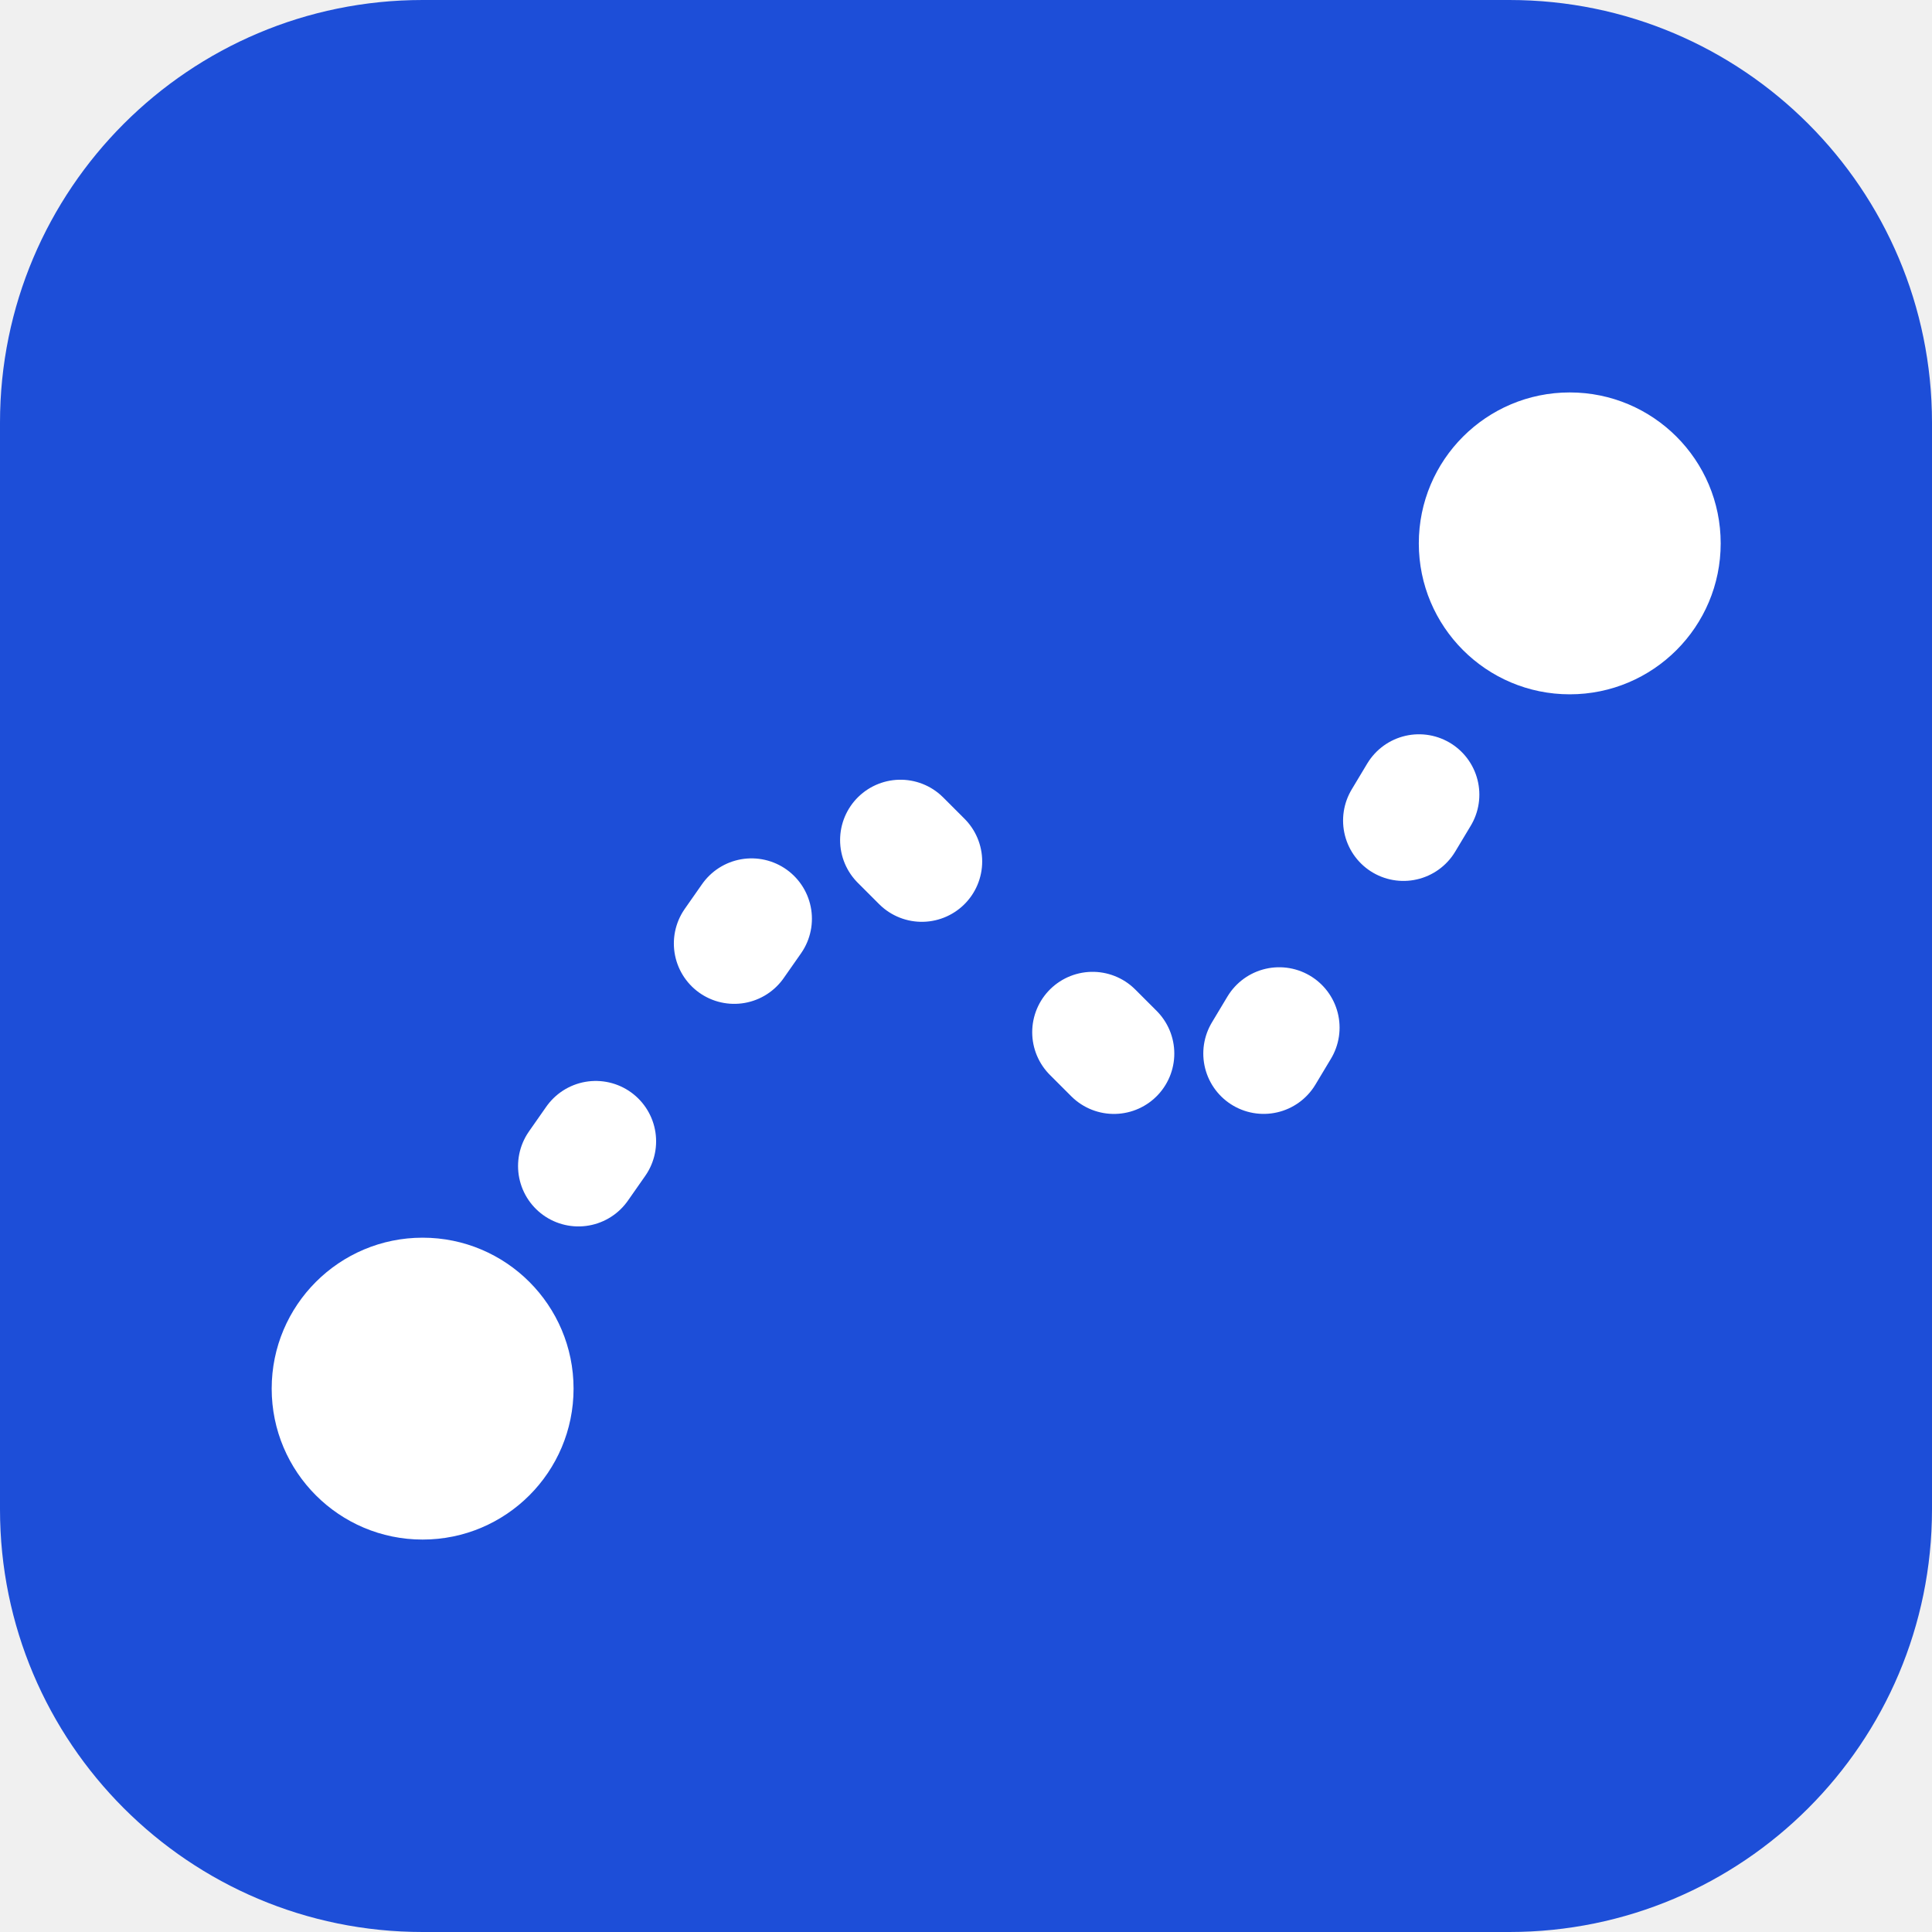
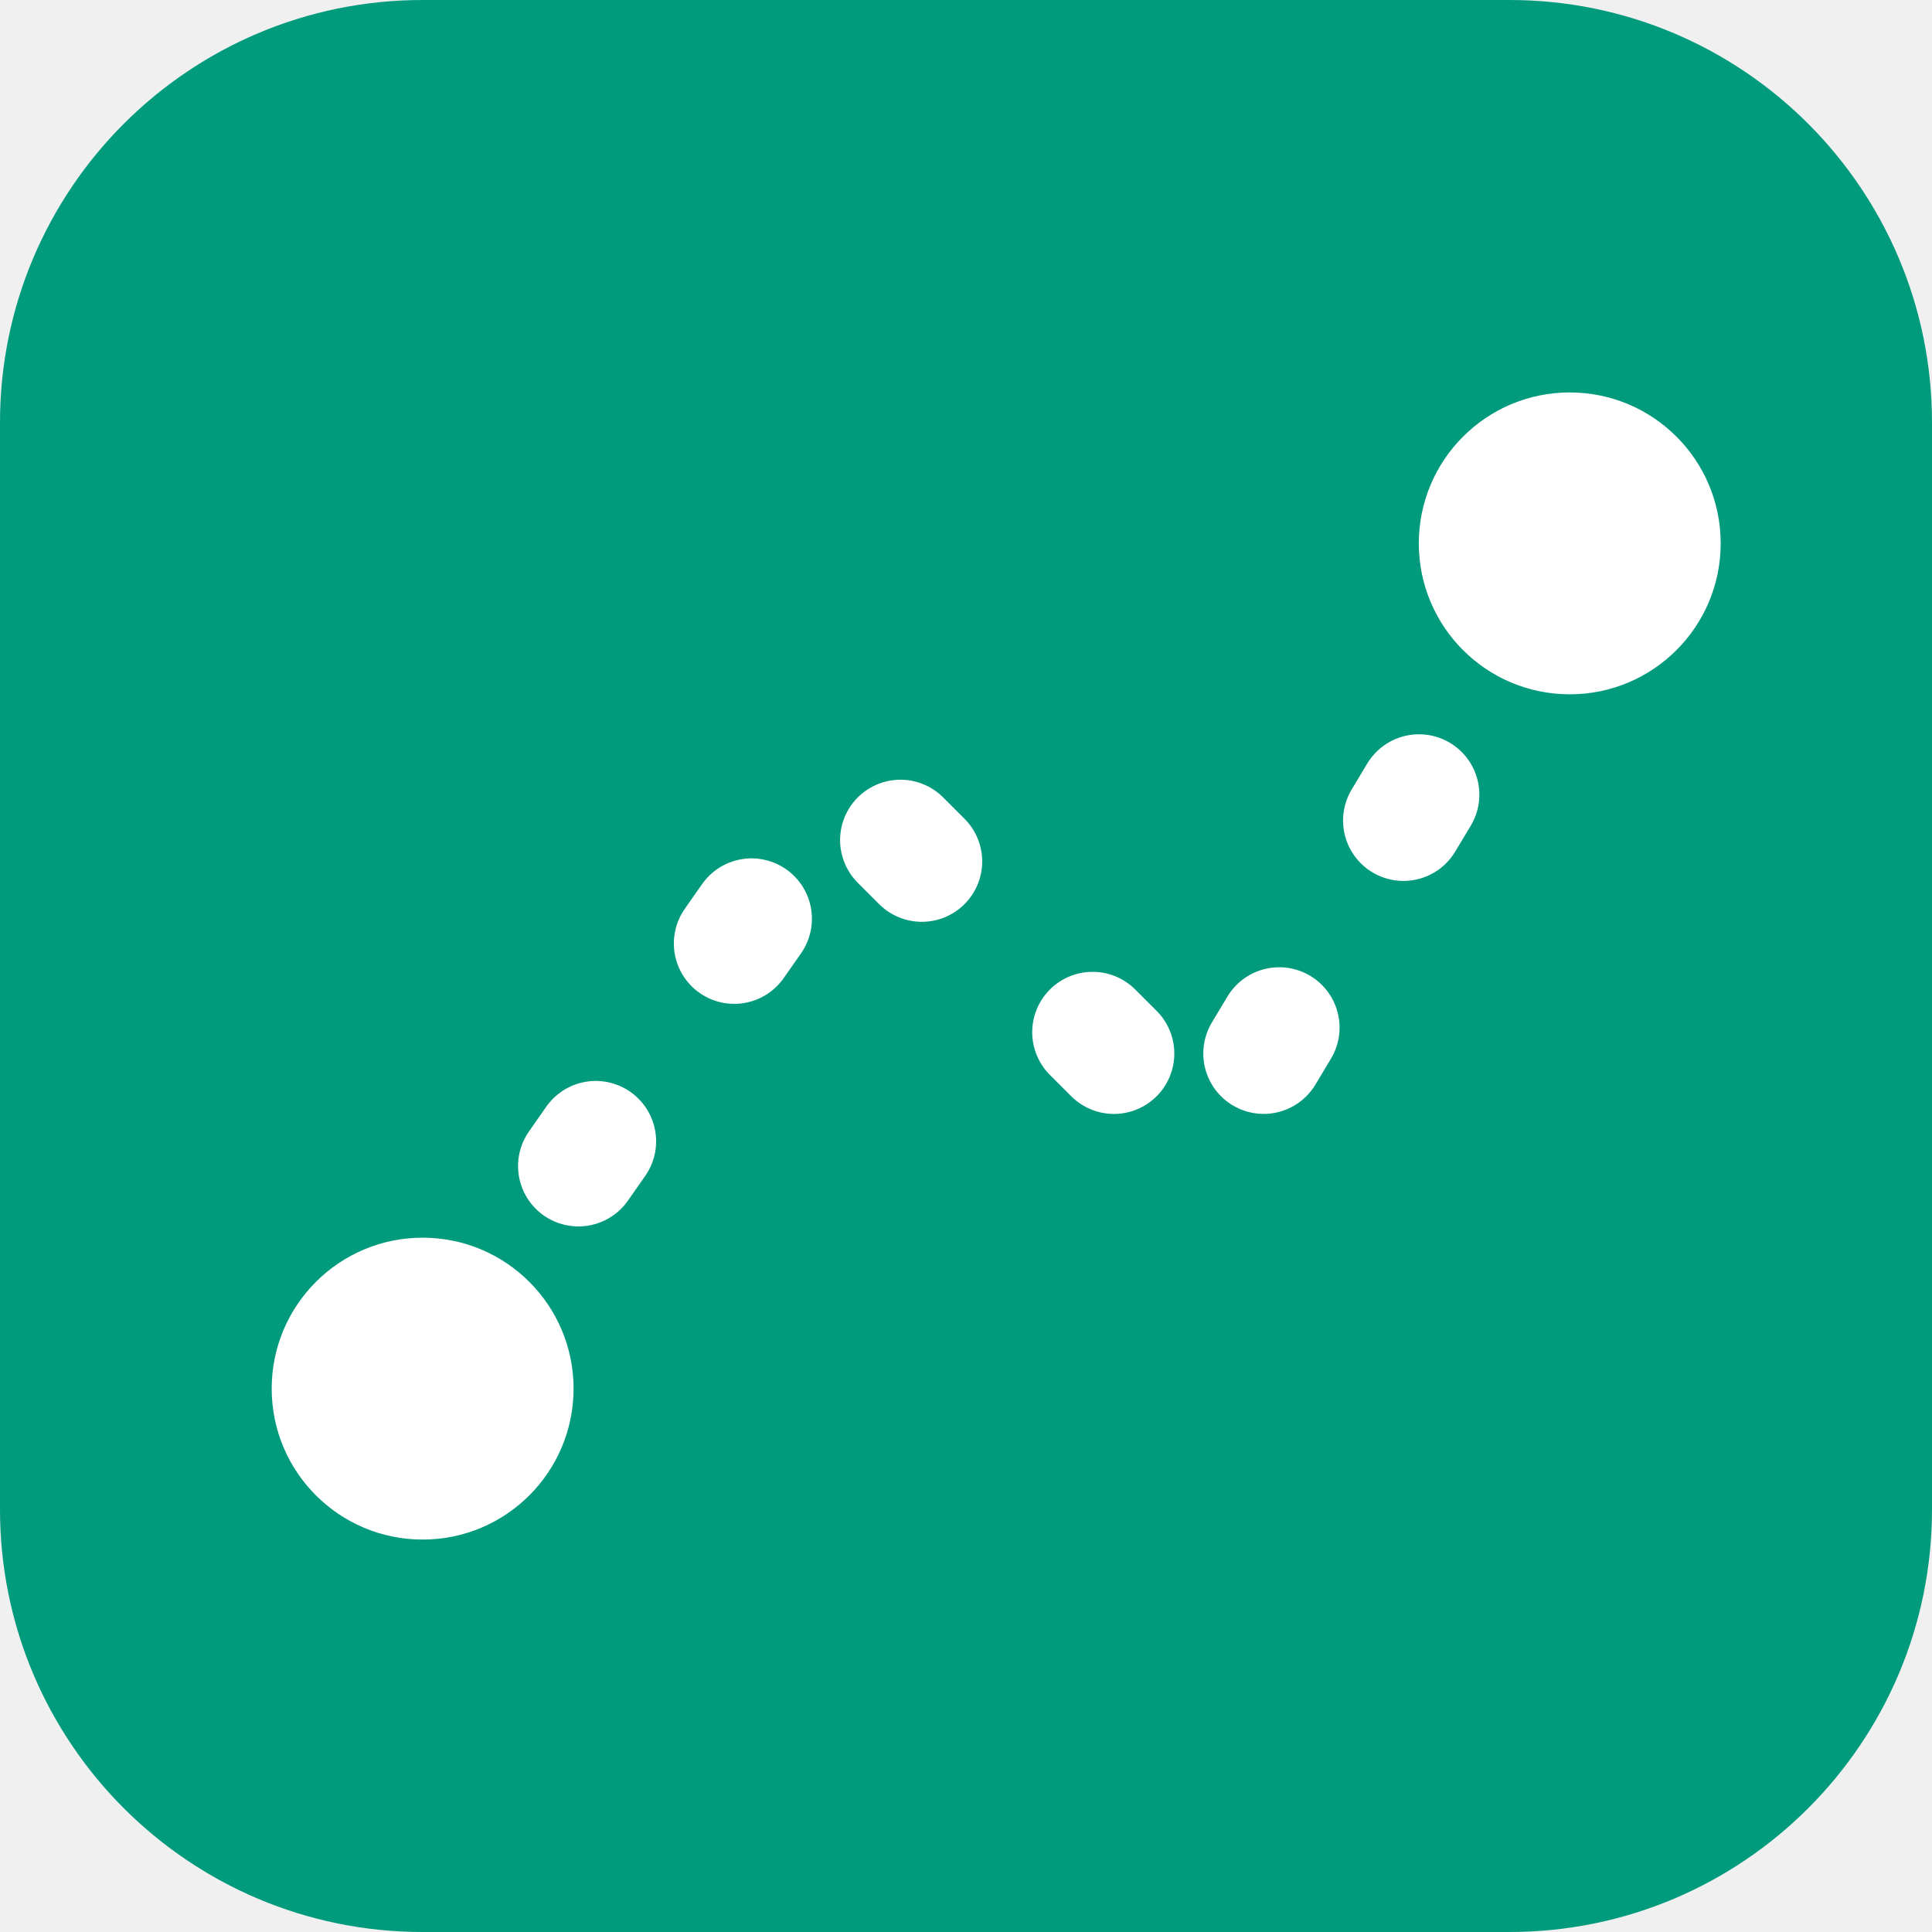
<svg xmlns="http://www.w3.org/2000/svg" viewBox="0 0 64 64">
-   <rect width="64" height="64" rx="14" fill="#1d4ed8" />
+   <rect width="64" height="64" rx="14" fill="#009a7d" />
  <path d="M14 46 L28 26 L40 38 L52 18" fill="none" stroke="#ffffff" stroke-width="4" stroke-linecap="round" stroke-linejoin="round" stroke-dasharray="1 8" />
  <circle cx="14" cy="46" r="5" fill="#ffffff" />
  <circle cx="52" cy="18" r="5" fill="#ffffff" />
</svg>
